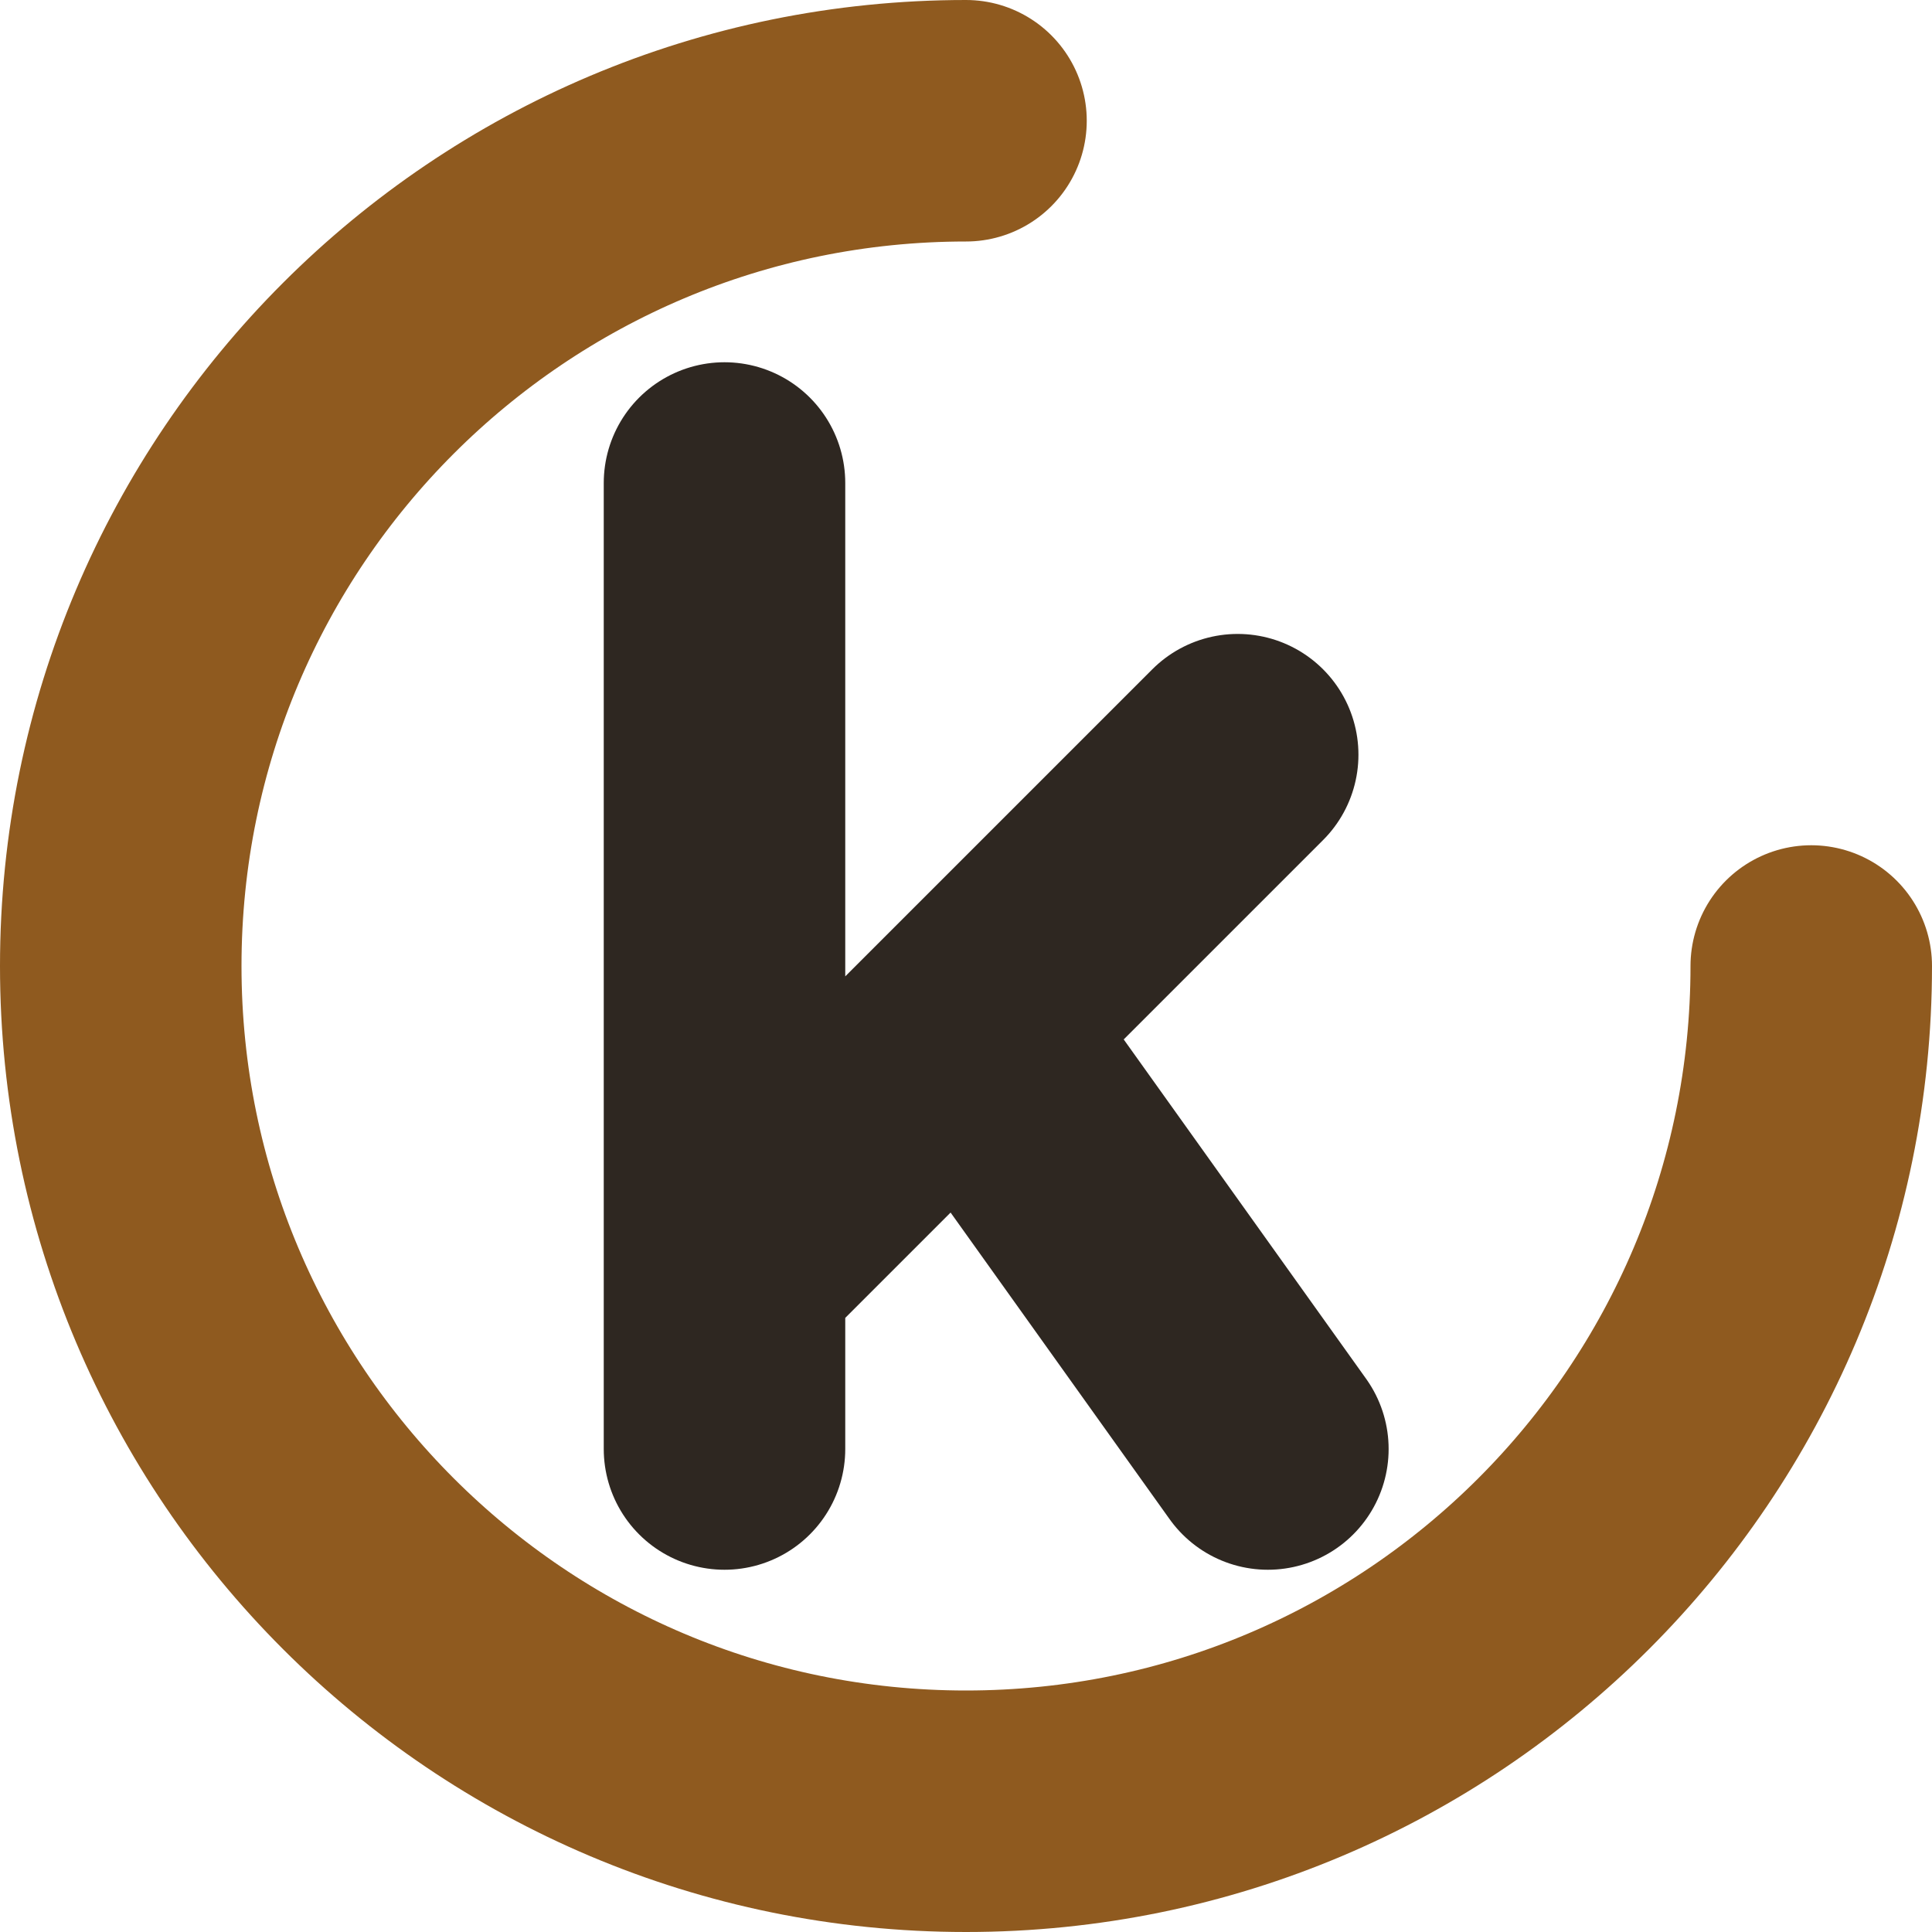
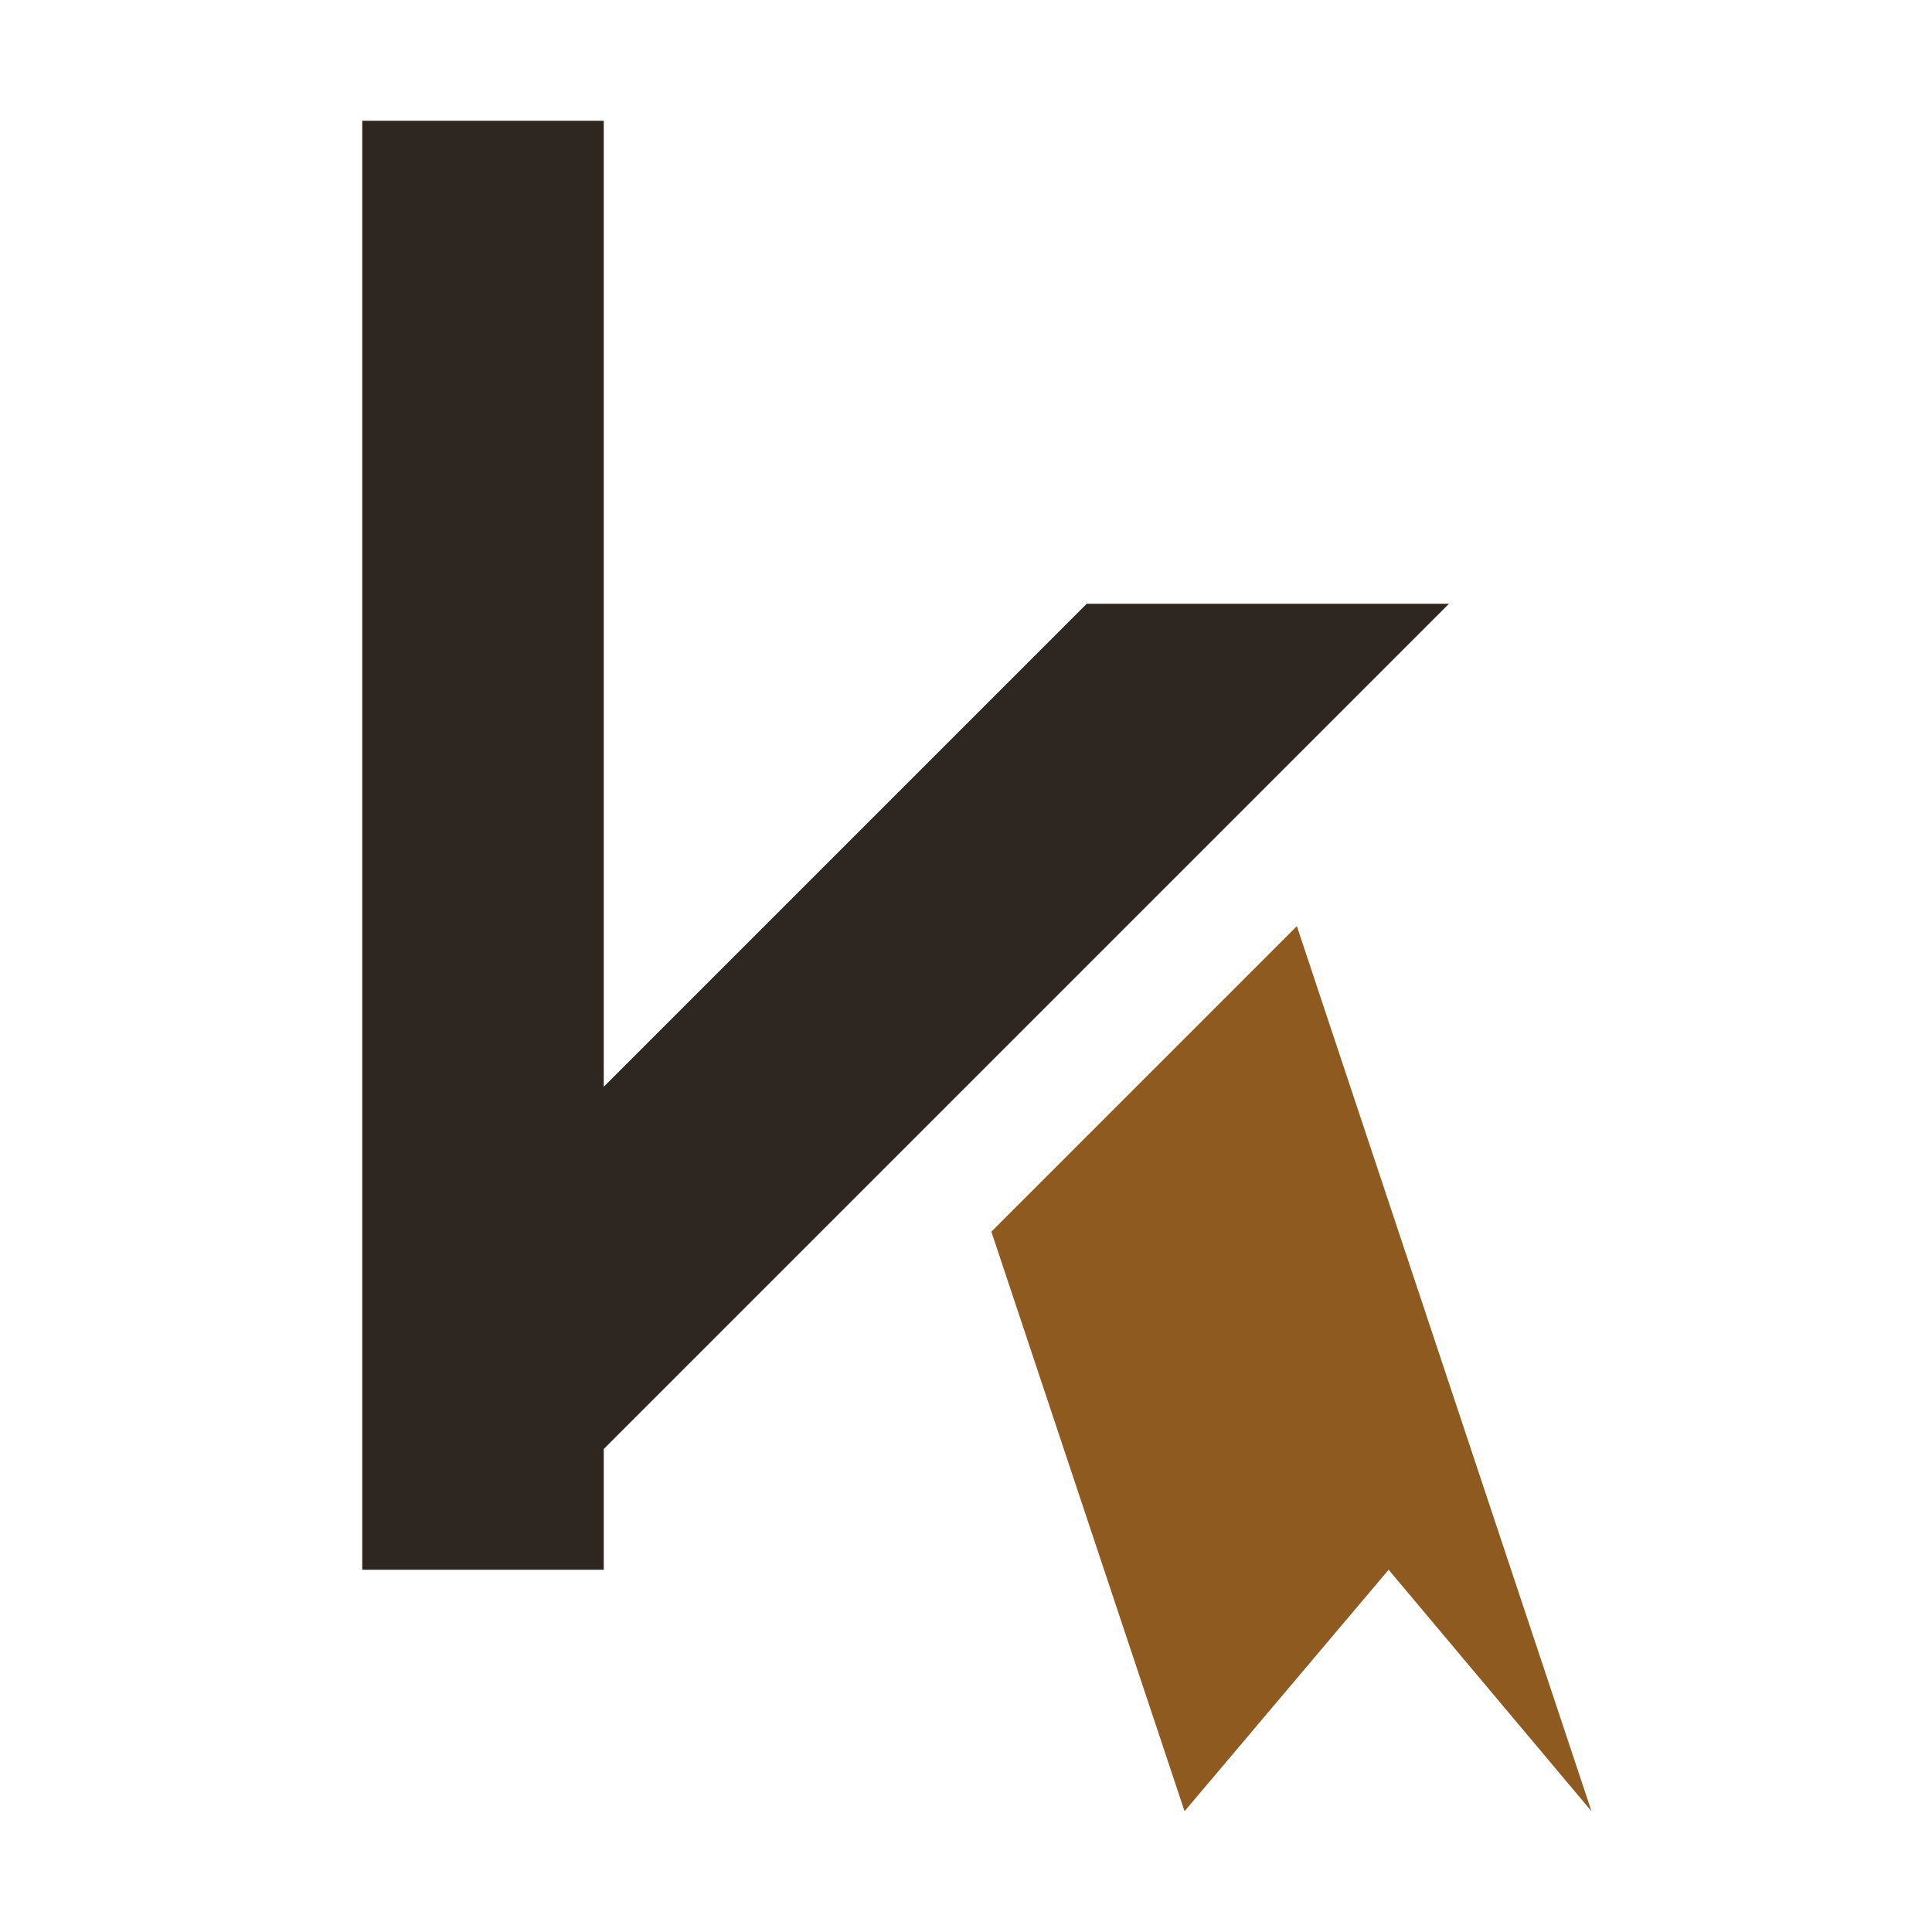
<svg xmlns="http://www.w3.org/2000/svg" viewBox="0 0 16 16">
-   <style>.r{stroke:#8f5a1f}.k{stroke:#2e2721}@media (prefers-color-scheme:dark){.r{stroke:#c99a5b}.k{stroke:#d6cdbf}}</style>
-   <path class="r" d="M8 1A7 7 0 1 0 15 8" fill="none" stroke-width="2" stroke-linecap="round" />
-   <path class="k" d="M6 4V12M6 10.5L10.25 6.25M8 8.5L10.5 12" fill="none" stroke-width="2" stroke-linecap="round" stroke-linejoin="round" />
+   <style>.r{fill:#8f5a1f}.k{fill:#2e2721}@media (prefers-color-scheme:dark){.r{fill:#c99a5b}.k{fill:#d6cdbf}}</style>
+   <path class="r" d="M10.74 7.67L13.18 15L11.5 13L9.81 15L8.21 10.2Z" />
+   <path class="k" d="M3 1L5 1L5 13L3 13ZM3.5 13L3.5 10.5L9 5L12 5L4 13Z" />
</svg>
